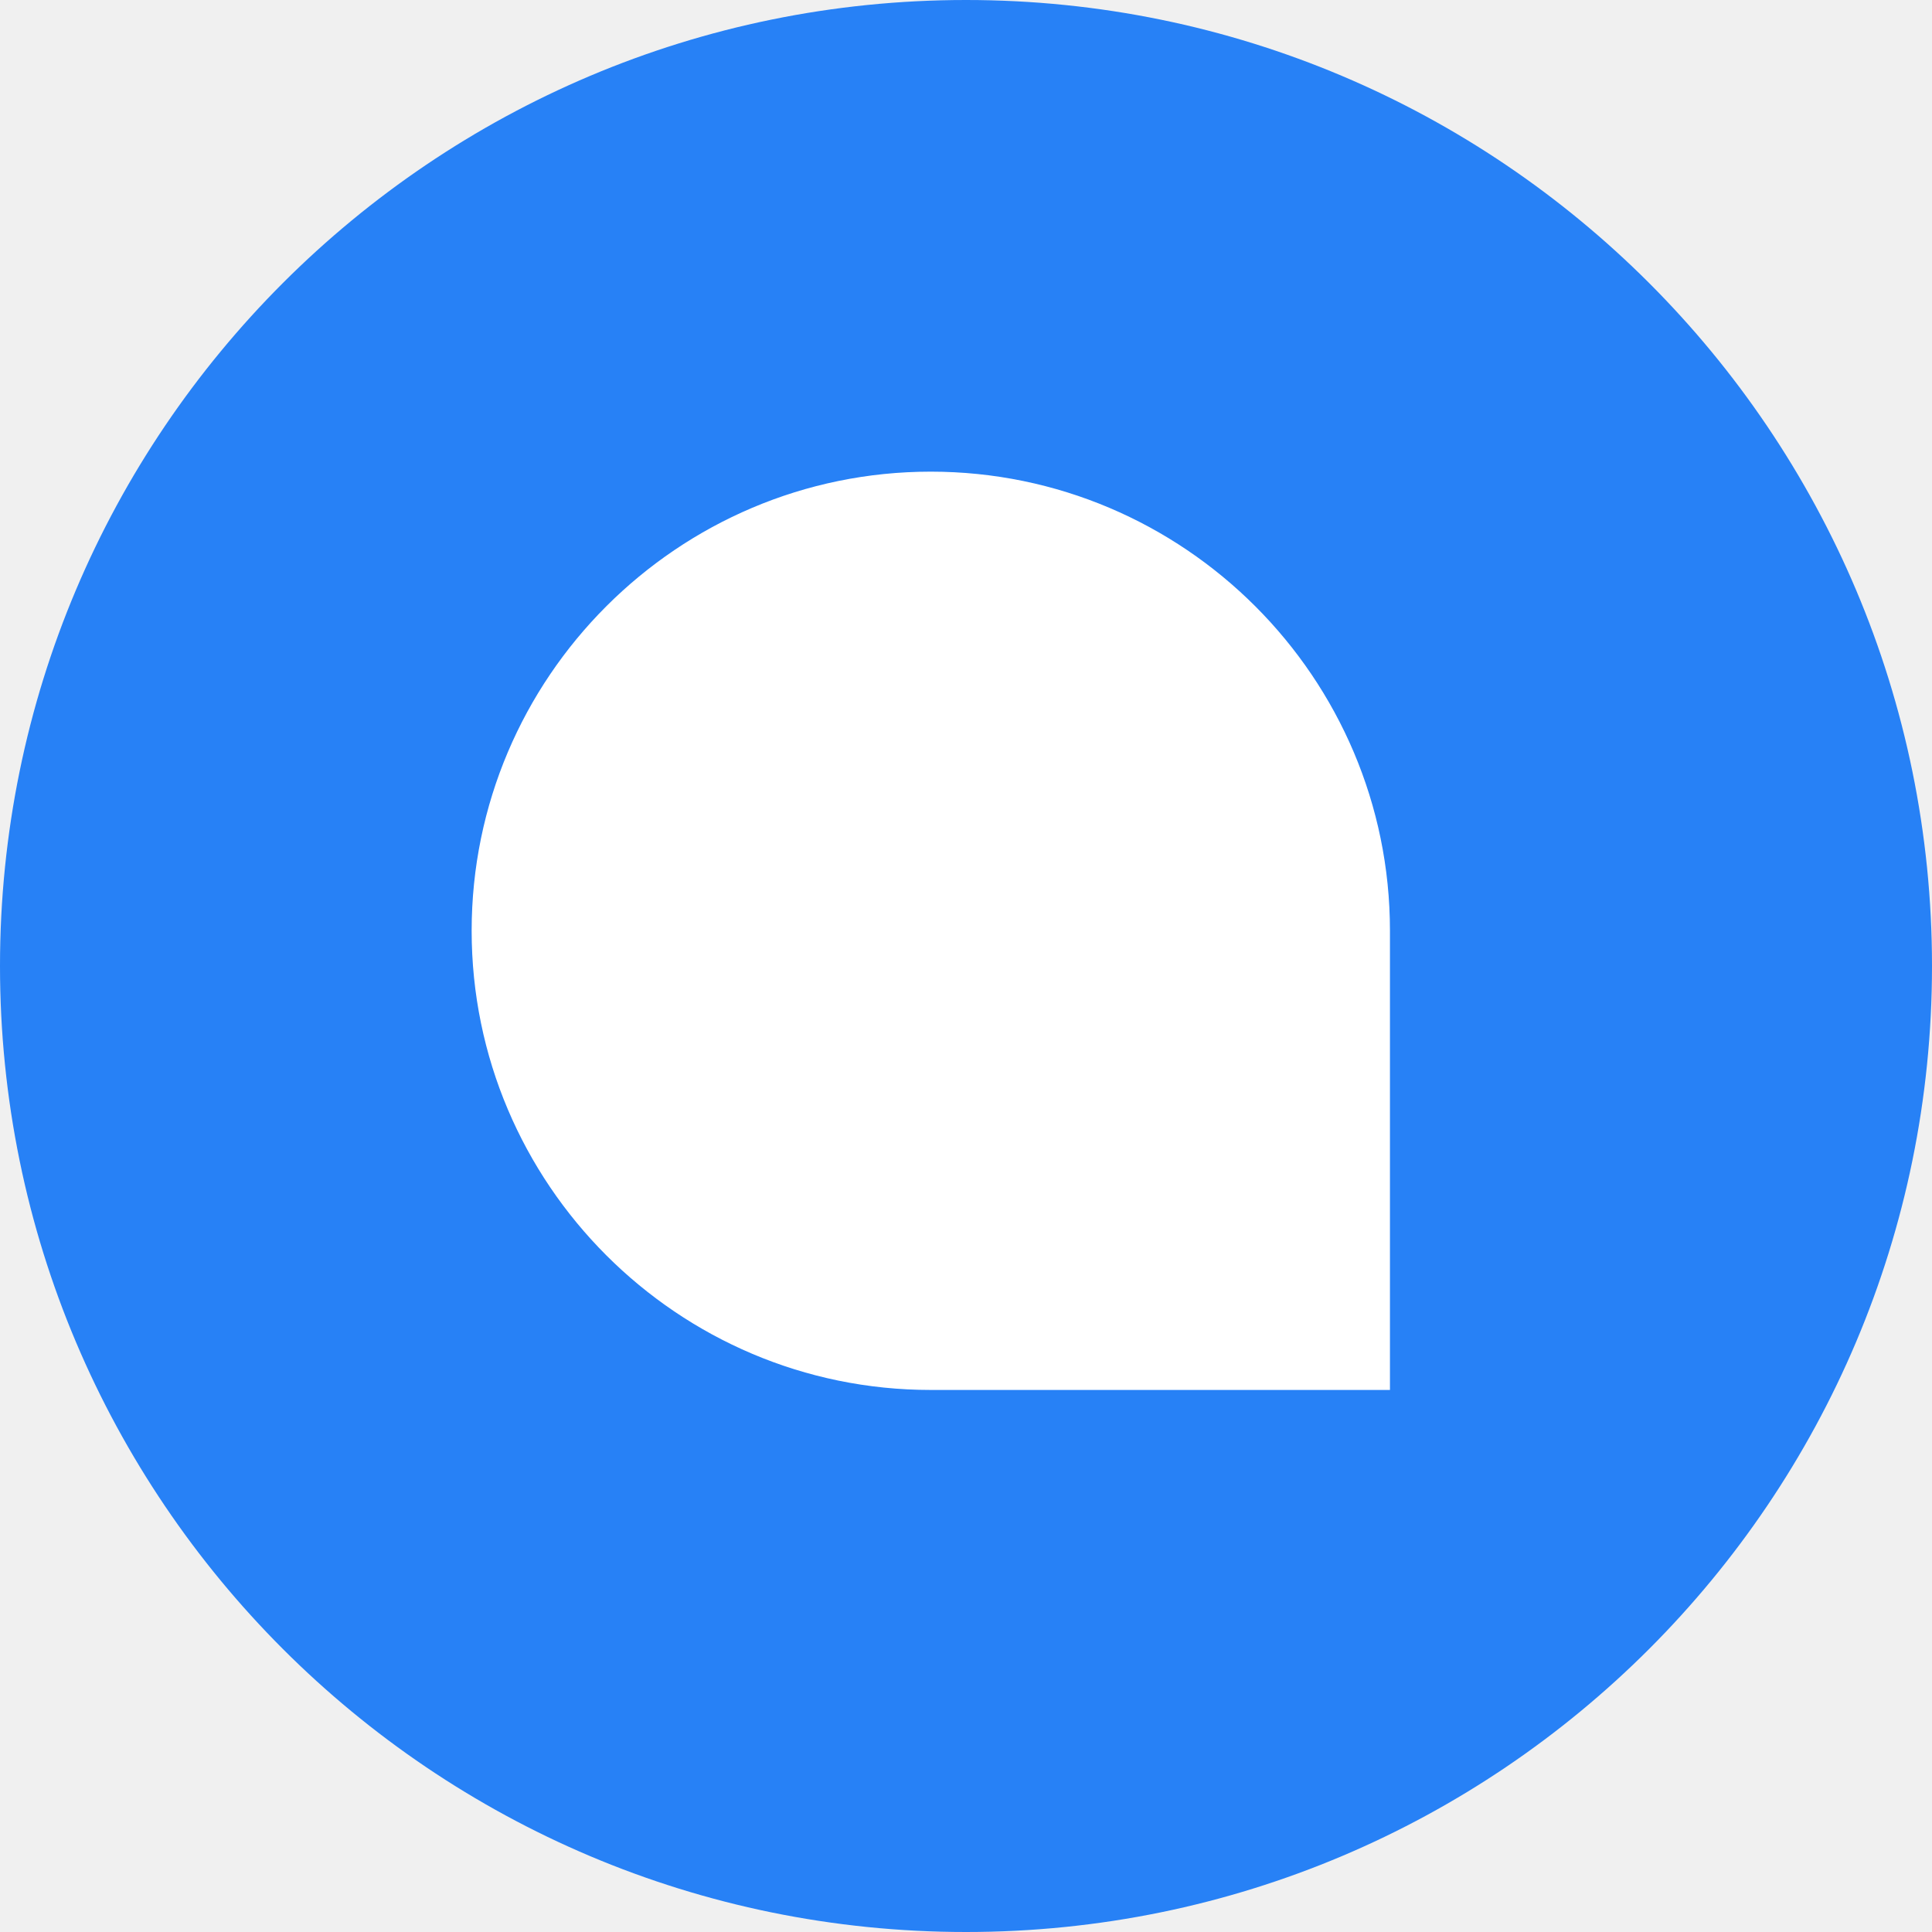
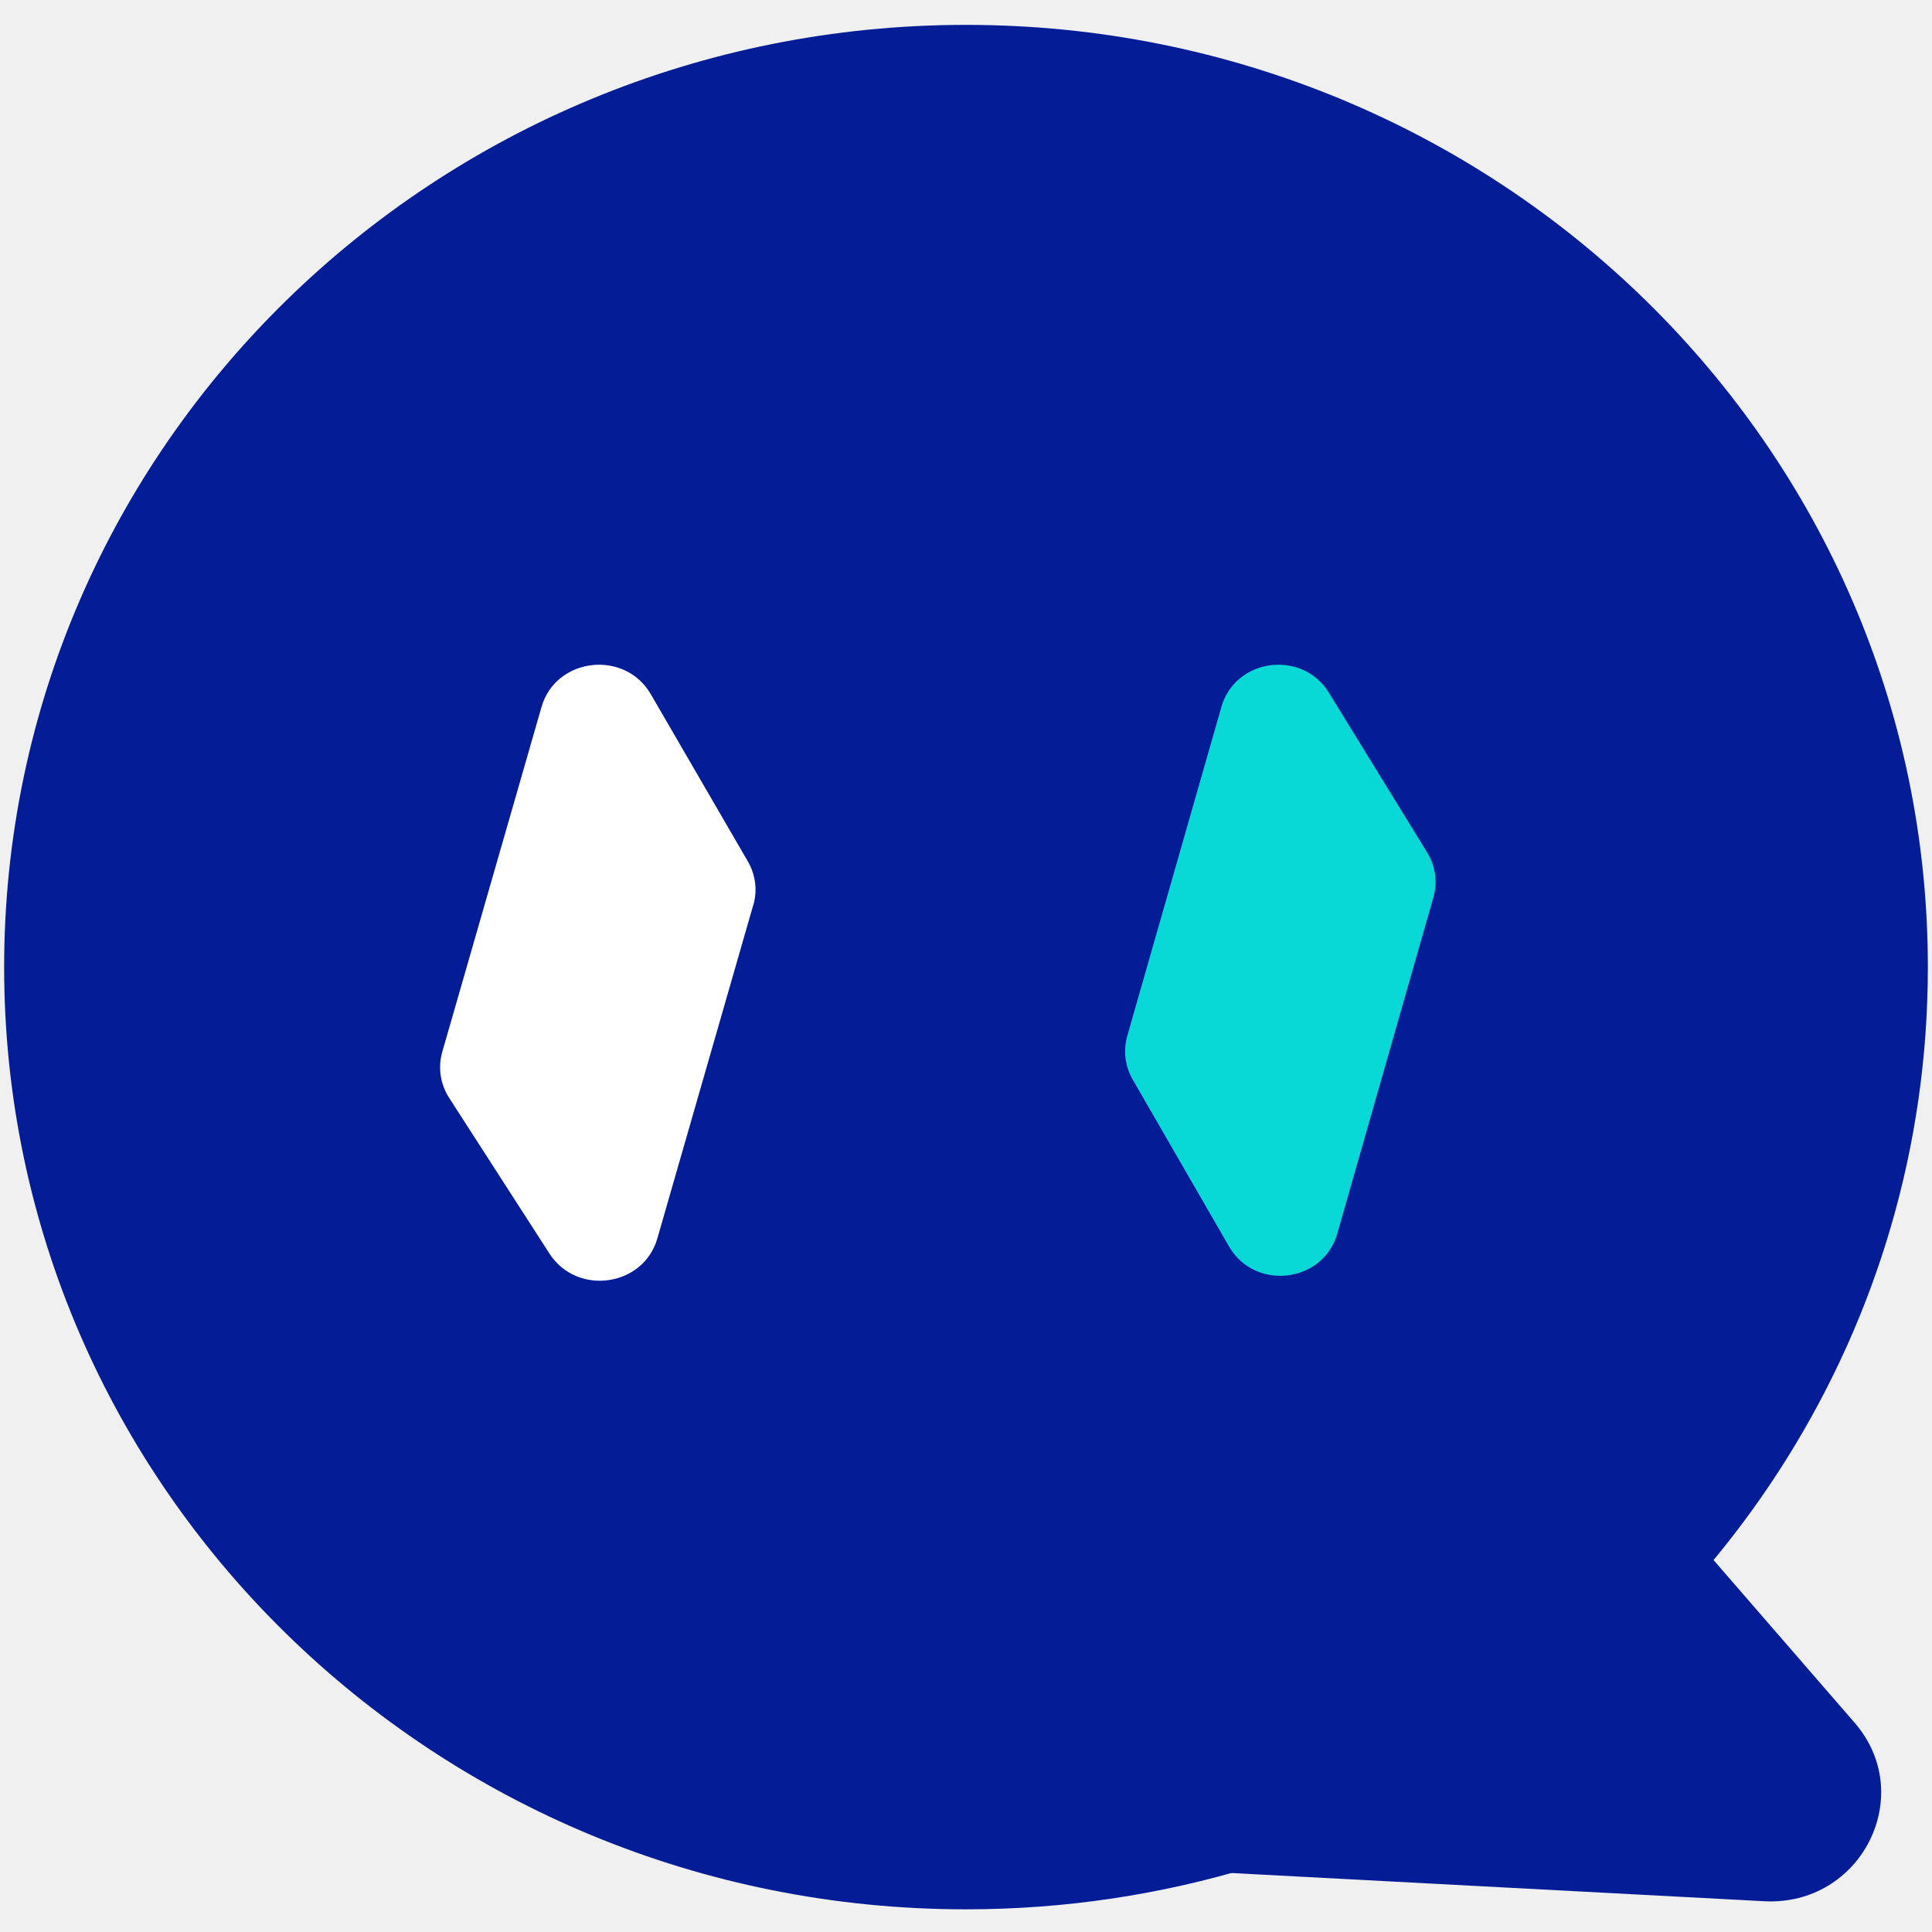
- <svg xmlns="http://www.w3.org/2000/svg" width="16" height="16" viewBox="0 0 16 16" fill="none">
-   <g clip-path="url(#woot-logo-clip-2342424e23u32098)">
-     <path d="M8 16C12.418 16 16 12.418 16 8C16 3.582 12.418 0 8 0C3.582 0 0 3.582 0 8C0 12.418 3.582 16 8 16Z" fill="#2781F6" />
-     <path d="M11.417 11.417H7.708C5.664 11.417 4 9.753 4 7.708C4 5.664 5.664 4 7.708 4C9.753 4 11.417 5.664 11.417 7.708V11.417Z" fill="white" stroke="white" stroke-width="0.188" />
-   </g>
-   <defs>
-     <clipPath id="woot-logo-clip-2342424e23u32098">
-       <rect width="16" height="16" fill="white" />
-     </clipPath>
-   </defs>
+ <svg xmlns="http://www.w3.org/2000/svg" width="466" height="466" viewBox="0 0 466 466" fill="none">
+   <path d="M372.44 341.81L210.797 333.205C187.038 331.94 173.574 359.456 189.493 376.813L248.854 441.547C253.579 446.712 260.2 449.805 267.28 450.198L425.537 458.58C448.941 459.807 462.497 433.013 447.334 415.522L391.366 350.987C386.62 345.507 379.789 342.188 372.472 341.796L372.44 341.81Z" fill="#051C97" />
+   <path d="M465 233.265C465 276.56 452.641 317.027 431.192 351.466C413.712 379.532 390.193 403.593 362.407 421.919C325.44 446.301 280.917 460.531 233 460.531C104.87 460.531 1 358.781 1 233.265C1 107.75 104.87 6 233 6C361.13 6 465 107.75 465 233.265Z" fill="#051C97" />
+   <path d="M345.725 216.495L322.551 297.567C319.145 309.484 302.663 311.435 296.435 300.644L273.208 260.398C271.353 257.193 270.889 253.406 271.896 249.852L294.606 170.486C297.972 158.75 314.097 156.631 320.523 167.074L344.228 205.613C346.242 208.882 346.785 212.812 345.739 216.482L345.725 216.495Z" fill="#08D9D6" />
+   <path d="M181.677 218.331L158.546 298.732C155.19 310.385 139.146 312.628 132.528 302.361L108.341 264.819C106.202 261.5 105.6 257.468 106.683 253.696L130.616 170.522C134.052 158.57 150.685 156.612 156.968 167.437L180.38 207.766C182.252 210.981 182.719 214.779 181.703 218.331H181.677Z" fill="white" />
</svg>
